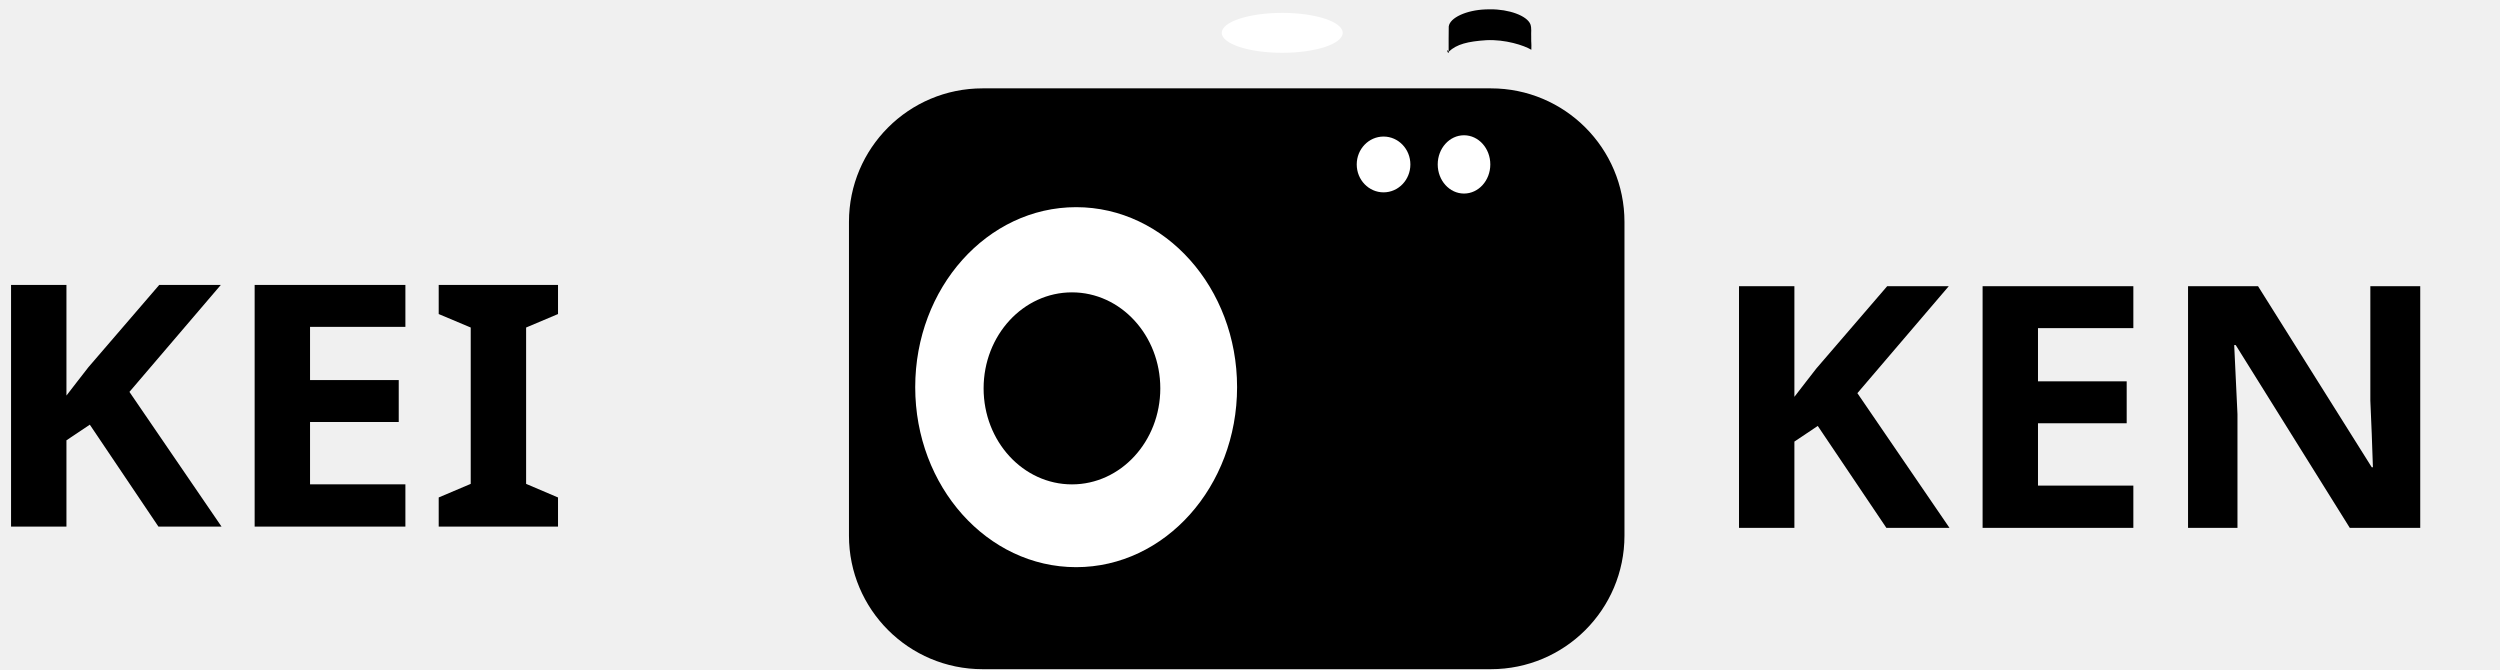
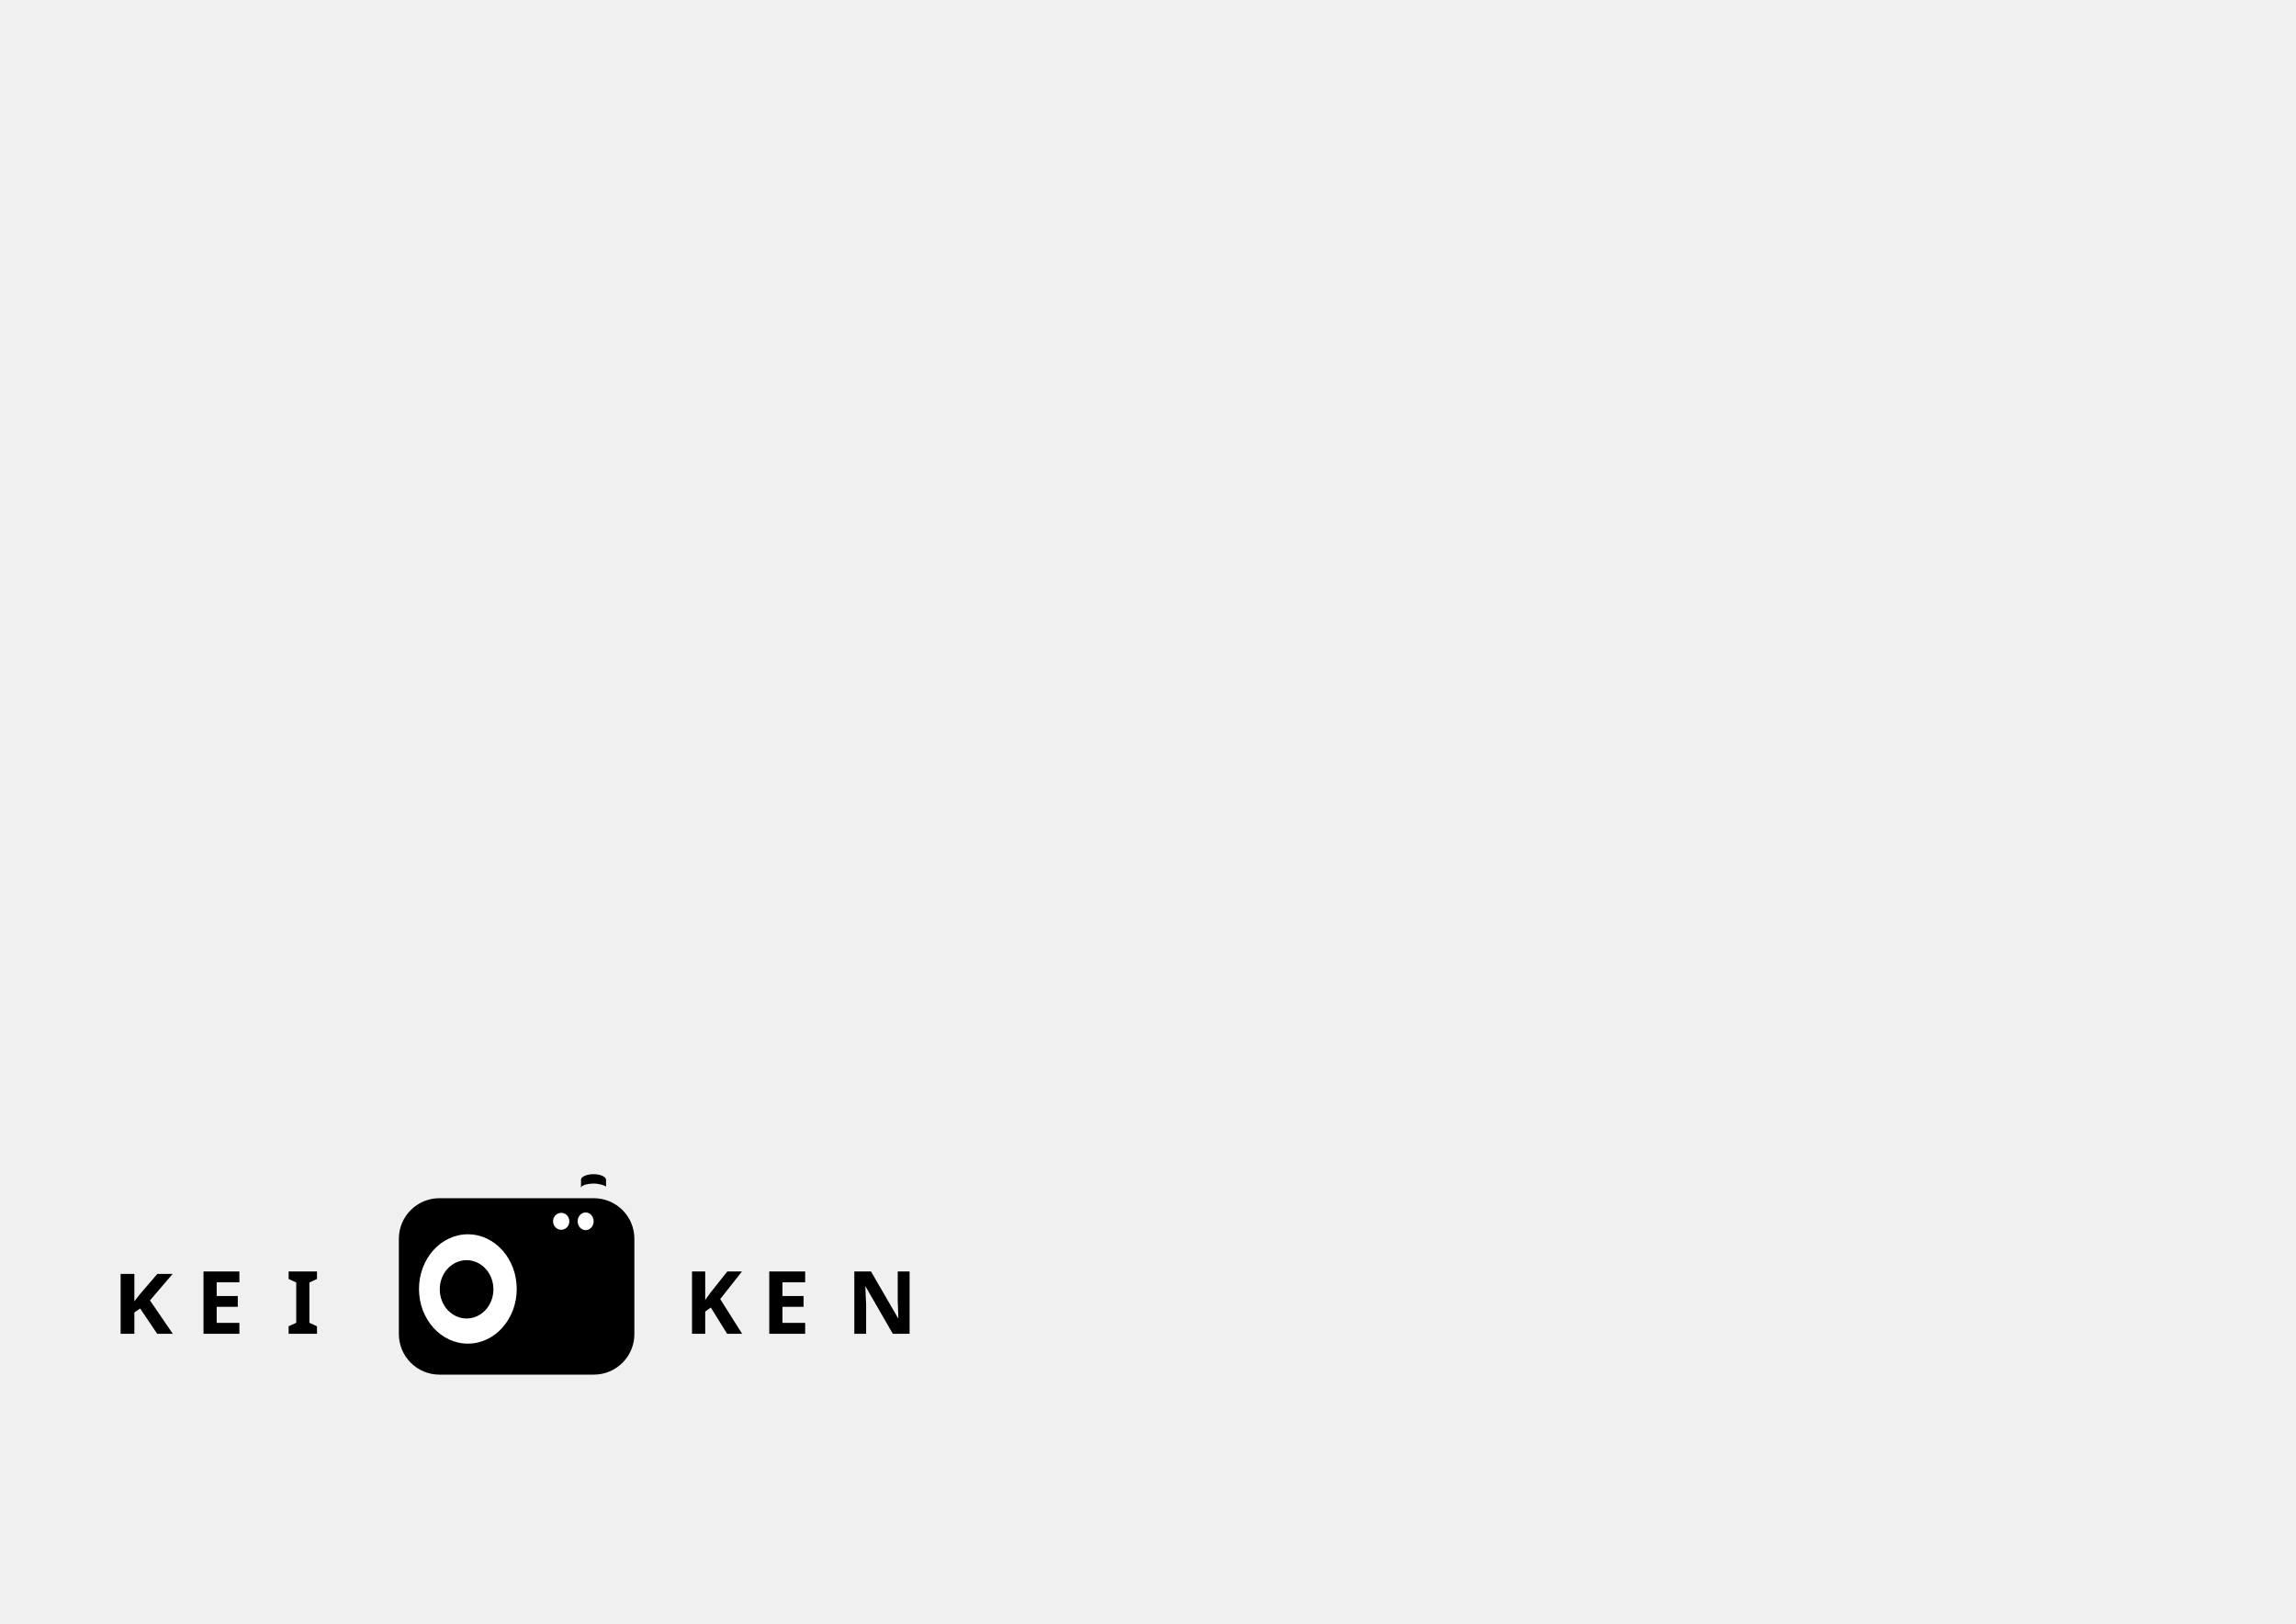
- <svg xmlns="http://www.w3.org/2000/svg" preserveAspectRatio="xMinYMin meet" viewBox="0 0 347.983 93.145" width="347.983" height="93.145" id="svg4970" version="1.1">
+ <svg xmlns="http://www.w3.org/2000/svg" preserveAspectRatio="xMinYMin meet" viewBox="0 0 1052.362 744.095" width="1052.362" height="744.094" id="svg4970" version="1.1">
  <defs id="defs4972" />
-   <g id="layer1" transform="translate(-140.2941,-478.6467)">
-     <path style="fill:#000000;fill-opacity:1" d="m 347.679,479.942 c 2.654,-0.025 5.148,0.891 5.631,2.069 0.206,0.576 0.082,1.162 0.117,1.743 -0.012,1.123 0.052,0.699 0.018,1.821 -1.019,-0.615 -3.627,-1.462 -6.262,-1.334 -2.585,0.172 -4.116,0.557 -5.215,1.585 -0.525,-0.635 0.019,0.669 -0.032,0.007 0.012,-1.166 -0.021,-2.333 0.013,-3.499 0.149,-1.217 2.449,-2.281 5.141,-2.379 0.196,-0.008 0.393,-0.013 0.589,-0.013 z" id="rect3038" />
-     <path style="fill:#ffffff;fill-opacity:1;stroke-width:2;stroke-miterlimit:4;stroke-dasharray:none" id="path4513" d="m 218.3,585.472 a 1.232,3.594 0 1 1 -2.464,0 1.232,3.594 0 1 1 2.464,0 z" transform="matrix(6.831023,0,0,0.7731674,-1164.025,30.55019)" />
-     <rect ry="18.589" y="490.946" x="258.464" height="80.846" width="107.945" id="rect3401" style="fill:#000000;fill-opacity:1;stroke-width:2;stroke-miterlimit:4;stroke-dasharray:none" />
-     <path style="fill:#ffffff;fill-opacity:1;stroke-width:2;stroke-miterlimit:4;stroke-dasharray:none" id="path4174" d="m 82.327,105.344 c 0,5.021 -5.201,9.091 -11.617,9.091 -6.416,0 -11.617,-4.07 -11.617,-9.091 0,-5.021 5.201,-9.091 11.617,-9.091 6.416,0 11.617,4.07 11.617,9.091 z" transform="matrix(1.928291,0,0,2.755971,153.7371,242.2127)" />
-     <path style="fill:#000000;fill-opacity:1;stroke-width:2;stroke-miterlimit:4;stroke-dasharray:none" id="path4176" d="m 77.024,109.511 c 0,2.999 -2.6,5.43 -5.808,5.43 -3.208,0 -5.808,-2.431 -5.808,-5.43 0,-2.999 2.6,-5.43 5.808,-5.43 3.208,0 5.808,2.431 5.808,5.43 z" transform="matrix(2.117339,0,0,2.461146,138.7143,263.1825)" />
-     <rect style="fill:#ffffff;fill-opacity:1;stroke-width:2;stroke-miterlimit:4;stroke-dasharray:none" id="rect4178" width="7.467" height="7.767" x="329.142" y="497.654" ry="3.884" />
-     <rect style="fill:#ffffff;fill-opacity:1;stroke-width:2;stroke-miterlimit:4;stroke-dasharray:none" id="rect4180" width="7.32" height="8.113" x="340.415" y="497.475" ry="4.057" />
-     <text xml:space="preserve" style="font-size:49.052px;font-style:normal;font-variant:normal;font-weight:normal;font-stretch:normal;text-align:start;line-height:125%;letter-spacing:0px;word-spacing:0px;writing-mode:lr-tb;text-anchor:start;fill:#000000;fill-opacity:1;stroke:none;font-family:Origin;-inkscape-font-specification:Origin" x="131.821" y="574.587" id="text3175-8" transform="scale(1.041032,0.9605851)">
-       <tspan id="tspan3177-5" x="131.821" y="574.587" style="font-size:49.052px;font-style:normal;font-variant:normal;font-weight:bold;font-stretch:normal;text-align:start;line-height:125%;word-spacing:0px;writing-mode:lr-tb;text-anchor:start;font-family:Origin;-inkscape-font-specification:Origin Bold">KEI</tspan>
-       <tspan x="131.821" y="635.902" id="tspan3179-0" style="font-weight:bold;-inkscape-font-specification:Origin Bold" />
+   <g id="layer1" transform="translate(-140.2941,172.3026)">
+     <path style="fill:#000000;fill-opacity:1" d="m 412.329,365.795 c 2.654,-0.025 5.148,0.891 5.631,2.069 0.206,0.576 0.082,1.162 0.117,1.743 -0.012,1.123 0.052,0.699 0.018,1.821 -1.019,-0.615 -3.627,-1.462 -6.262,-1.334 -2.585,0.172 -4.116,0.557 -5.215,1.585 -0.525,-0.635 0.019,0.669 -0.032,0.007 0.012,-1.166 -0.021,-2.333 0.013,-3.499 0.149,-1.217 2.449,-2.281 5.141,-2.379 0.196,-0.008 0.393,-0.013 0.589,-0.013 z" id="rect3038" />
+     <rect ry="18.589" y="376.799" x="323.113" height="80.846" width="107.945" id="rect3401" style="fill:#000000;fill-opacity:1;stroke-width:2;stroke-miterlimit:4;stroke-dasharray:none" />
+     <path style="fill:#ffffff;fill-opacity:1;stroke-width:2;stroke-miterlimit:4;stroke-dasharray:none" id="path4174" d="m 82.327,105.344 a 11.617,9.091 0 1 1 -23.234,0 11.617,9.091 0 1 1 23.234,0 z" transform="matrix(1.928291,0,0,2.755971,218.3868,128.0654)" />
+     <path style="fill:#000000;fill-opacity:1;stroke-width:2;stroke-miterlimit:4;stroke-dasharray:none" id="path4176" d="m 77.024,109.511 a 5.808,5.43 0 1 1 -11.617,0 5.808,5.43 0 1 1 11.617,0 z" transform="matrix(2.117339,0,0,2.461146,203.364,149.0352)" />
+     <rect style="fill:#ffffff;fill-opacity:1;stroke-width:2;stroke-miterlimit:4;stroke-dasharray:none" id="rect4178" width="7.467" height="7.767" x="393.791" y="383.506" ry="3.884" />
+     <rect style="fill:#ffffff;fill-opacity:1;stroke-width:2;stroke-miterlimit:4;stroke-dasharray:none" id="rect4180" width="7.32" height="8.113" x="405.065" y="383.327" ry="4.057" />
+     <text xml:space="preserve" style="font-size:40px;font-style:normal;font-variant:normal;font-weight:normal;font-stretch:normal;text-align:start;line-height:125%;letter-spacing:0px;word-spacing:0px;writing-mode:lr-tb;text-anchor:start;fill:#000000;fill-opacity:1;stroke:none;font-family:Origin;-inkscape-font-specification:Origin" x="184.281" y="456.945" id="text3175-8" transform="scale(1.041032,0.9605851)">
+       <tspan id="tspan3177-5" x="184.281" y="456.945" style="font-size:40px;font-style:normal;font-variant:normal;font-weight:bold;font-stretch:normal;text-align:start;line-height:125%;word-spacing:0px;writing-mode:lr-tb;text-anchor:start;font-family:Origin;-inkscape-font-specification:Origin Bold">K</tspan>
+       <tspan x="184.281" y="506.945" id="tspan3179-0" style="font-size:40px;font-weight:bold;-inkscape-font-specification:Origin Bold" />
    </text>
-     <text xml:space="preserve" style="font-size:57.227px;font-style:normal;font-variant:normal;font-weight:normal;font-stretch:normal;line-height:125%;letter-spacing:0px;word-spacing:0px;fill:#000000;fill-opacity:1;stroke:none;font-family:Origin;-inkscape-font-specification:Origin" x="362.858" y="574.773" id="text3287-1" transform="scale(1.041032,0.9605851)">
-       <tspan id="tspan3289-1" x="362.858" y="574.773" style="font-size:49.052px;font-style:normal;font-variant:normal;font-weight:bold;font-stretch:normal;font-family:Origin;-inkscape-font-specification:Origin Bold">KEN</tspan>
-       <tspan x="362.858" y="636.087" id="tspan3291-6" style="font-weight:bold;-inkscape-font-specification:Origin Bold" />
+     <text xml:space="preserve" style="font-size:40px;font-style:normal;font-variant:normal;font-weight:normal;font-stretch:normal;line-height:125%;letter-spacing:0px;word-spacing:0px;fill:#000000;fill-opacity:1;stroke:none;font-family:Origin;-inkscape-font-specification:Origin" x="229.968" y="438.935" id="text2995">
+       <tspan id="tspan2997" x="229.968" y="438.935" style="font-size:40px;font-weight:bold;-inkscape-font-specification:Origin Bold">E</tspan>
+     </text>
+     <text xml:space="preserve" style="font-size:40px;font-style:normal;font-variant:normal;font-weight:normal;font-stretch:normal;line-height:125%;letter-spacing:0px;word-spacing:0px;fill:#000000;fill-opacity:1;stroke:none;font-family:Origin;-inkscape-font-specification:Origin" x="271.305" y="438.935" id="text2999">
+       <tspan id="tspan3001" x="271.305" y="438.935" style="font-weight:bold;-inkscape-font-specification:Origin Bold">I</tspan>
+     </text>
+     <text xml:space="preserve" style="font-size:40px;font-style:normal;font-variant:normal;font-weight:normal;font-stretch:normal;line-height:125%;letter-spacing:0px;word-spacing:0px;fill:#000000;fill-opacity:1;stroke:none;font-family:Origin;-inkscape-font-specification:Origin" x="453.886" y="438.935" id="text3003">
+       <tspan id="tspan3005" x="453.886" y="438.935" style="font-weight:bold;-inkscape-font-specification:Origin Bold">K</tspan>
+     </text>
+     <text xml:space="preserve" style="font-size:40px;font-style:normal;font-variant:normal;font-weight:normal;font-stretch:normal;line-height:125%;letter-spacing:0px;word-spacing:0px;fill:#000000;fill-opacity:1;stroke:none;font-family:Origin;-inkscape-font-specification:Origin" x="489.291" y="438.935" id="text2995-2">
+       <tspan id="tspan2997-4" x="489.291" y="438.935" style="font-weight:bold;-inkscape-font-specification:Origin Bold">E</tspan>
+     </text>
+     <text xml:space="preserve" style="font-size:40px;font-style:normal;font-variant:normal;font-weight:normal;font-stretch:normal;line-height:125%;letter-spacing:0px;word-spacing:0px;fill:#000000;fill-opacity:1;stroke:none;font-family:Typewriter_Condensed;-inkscape-font-specification:Typewriter_Condensed" x="528.277" y="438.935" id="text3028">
+       <tspan id="tspan3030" x="528.277" y="438.935" style="font-style:normal;font-variant:normal;font-weight:bold;font-stretch:normal;font-family:Origin;-inkscape-font-specification:Origin Bold">N</tspan>
    </text>
  </g>
</svg>
